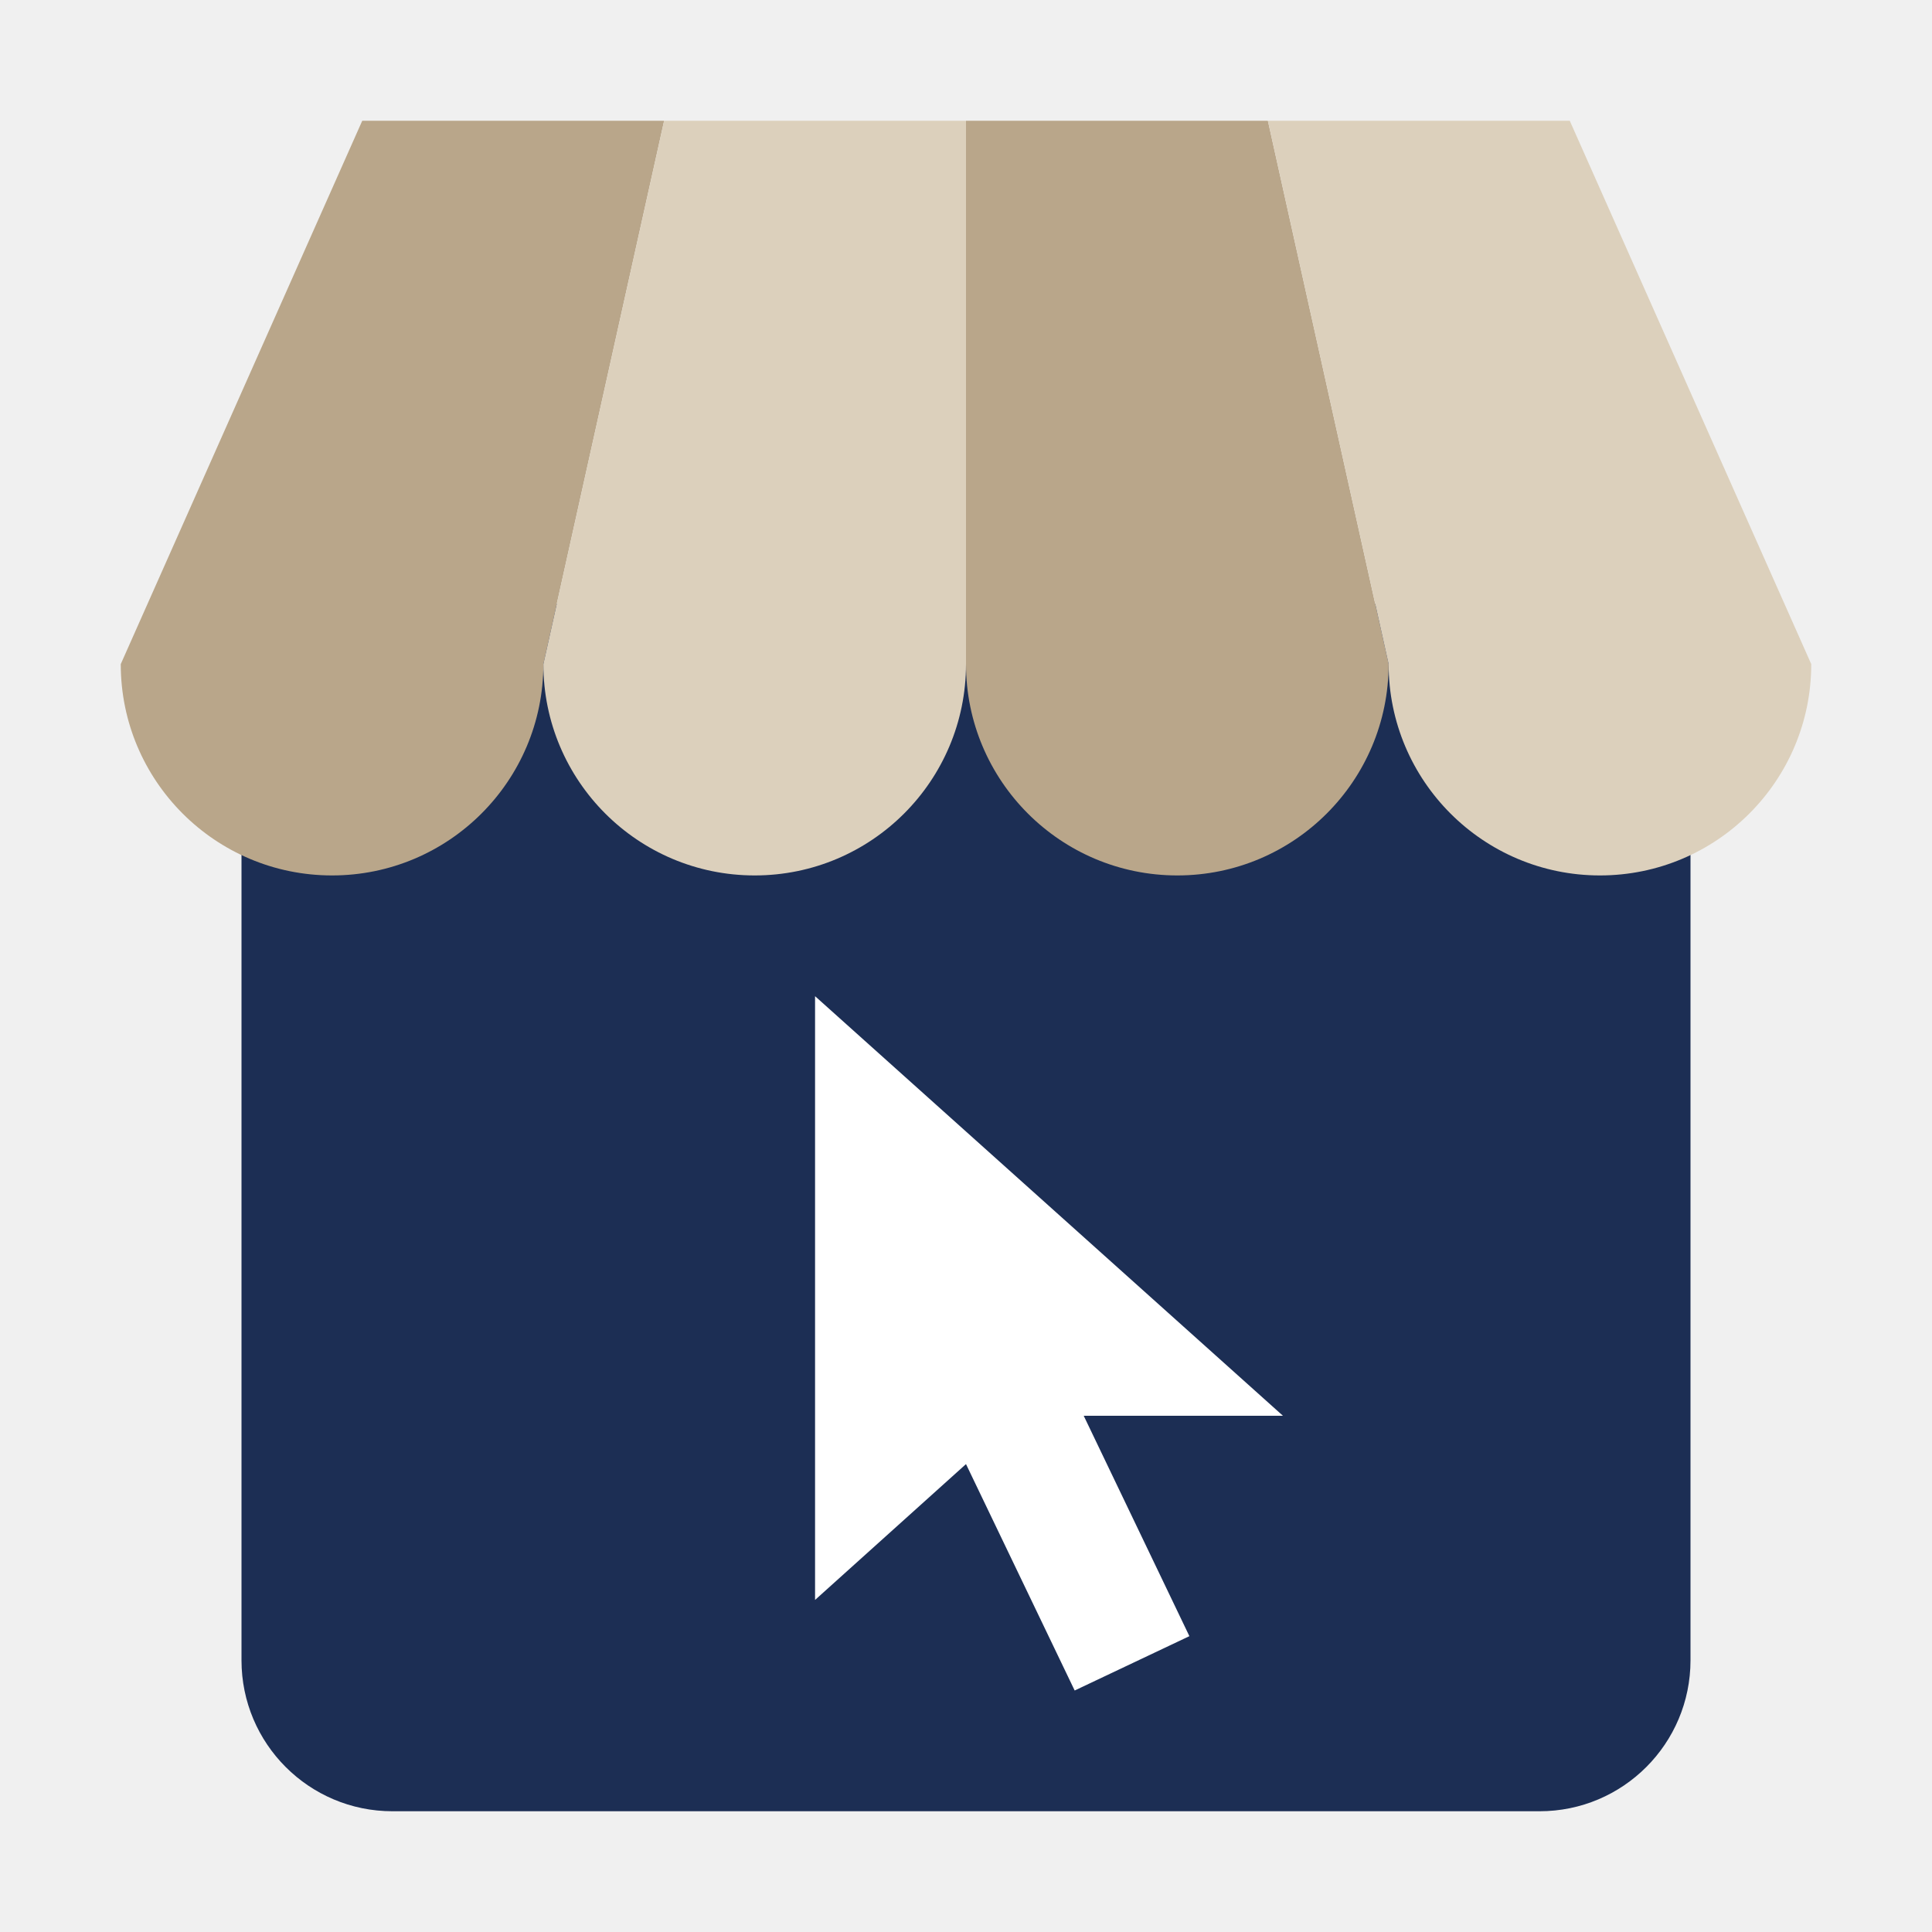
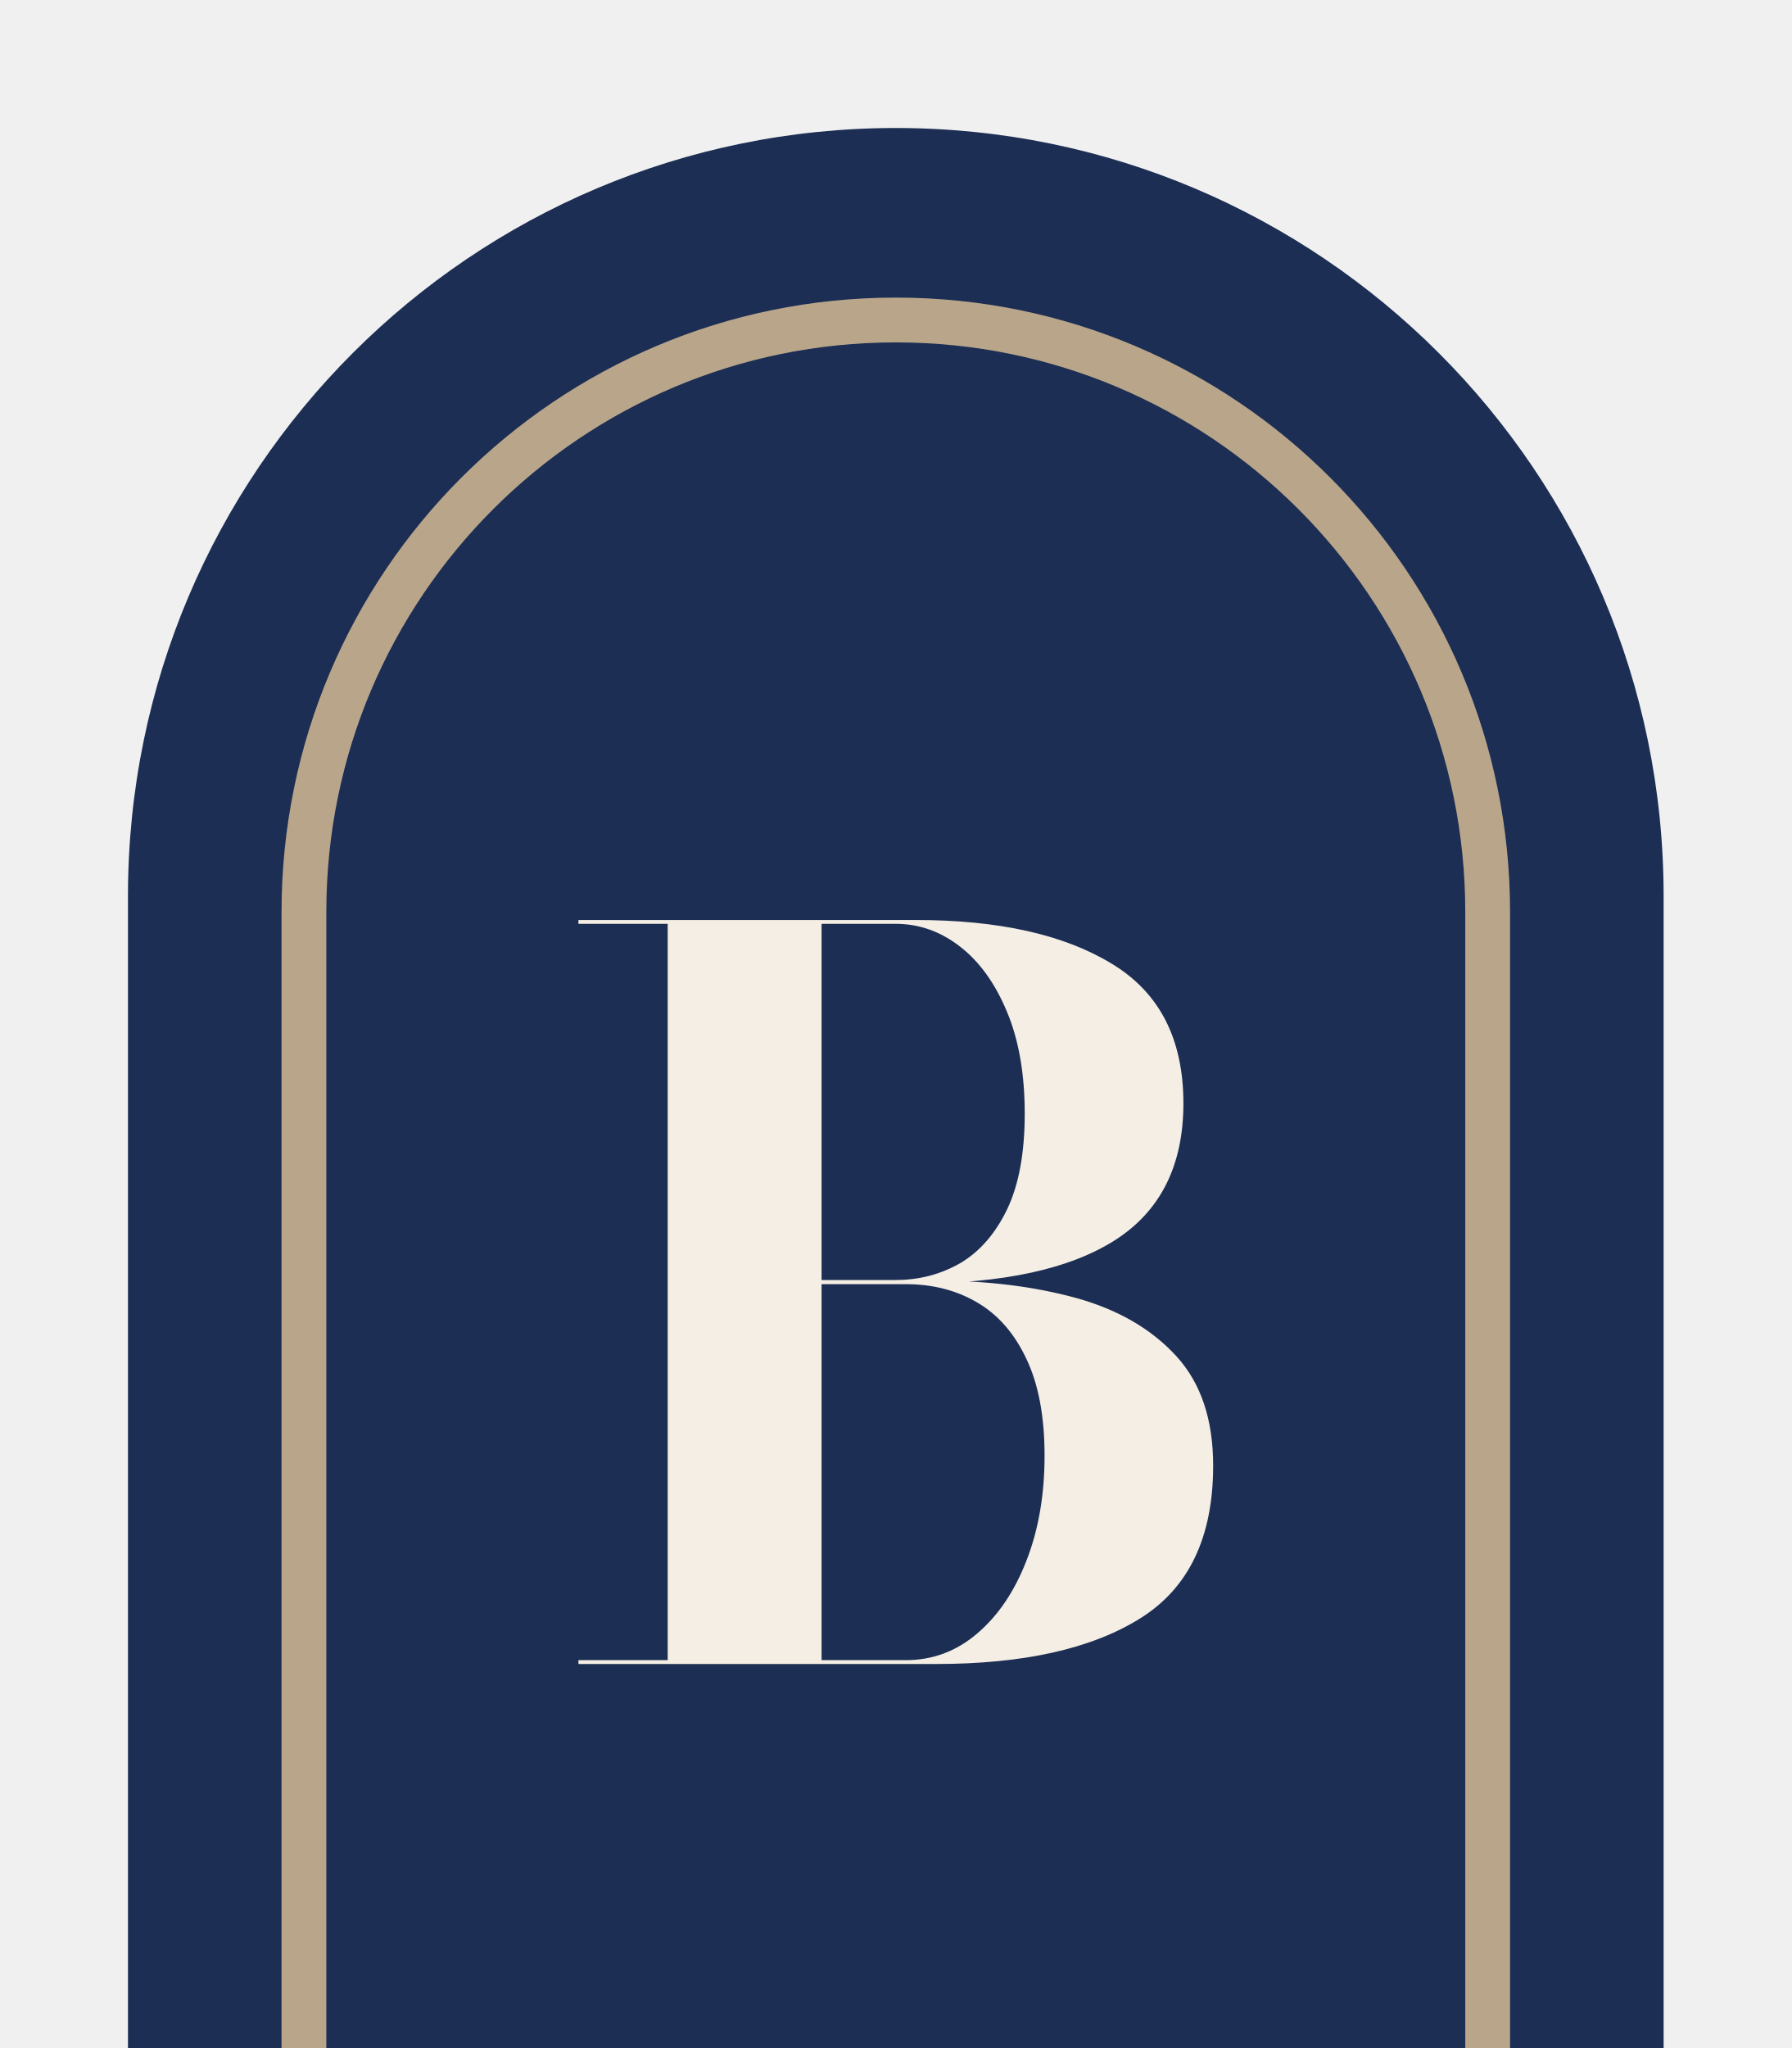
- <svg xmlns="http://www.w3.org/2000/svg" viewBox="0 0 64 64" width="256" height="256" role="img" aria-label="La Bottega dei Siti">
-   <path fill="#1C2E54" d="M13 20h38a5 5 0 0 1 5 5v30a5 5 0 0 1-5 5H13a5 5 0 0 1-5-5V25a5 5 0 0 1 5-5z" />
-   <path fill="#B9A68A" d="M12 4H22L18 22A7 7 0 0 1 4 22Z" />
-   <path fill="#DCD0BC" d="M22 4H32L32 22A7 7 0 0 1 18 22Z" />
-   <path fill="#B9A68A" d="M32 4H42L46 22A7 7 0 0 1 32 22Z" />
-   <path fill="#DCD0BC" d="M42 4H52L60 22A7 7 0 0 1 46 22Z" />
-   <path fill="#FFFFFF" d="M27 33v20l5-4.5 3.6 7.5 3.8-1.8-3.5-7.3h6.6z" />
+ <svg xmlns="http://www.w3.org/2000/svg" viewBox="0 0 56 64" width="224" height="256" role="img" aria-label="La Bottega dei Siti">
+   <path fill="#1C2E54" d="M4 64V28a24 24 0 0 1 48 0v36z" />
+   <path fill="none" stroke="#B9A68A" stroke-width="1.4" d="M9.5 64V28.5a18.5 18.5 0 0 1 37 0V64" />
+   <path fill="#F4EEE4" d="M18.08 52V51.88H28.31Q29.57 51.88 30.54 51.05Q31.52 50.22 32.08 48.78Q32.65 47.33 32.65 45.49Q32.65 43.65 32.08 42.46Q31.52 41.27 30.54 40.7Q29.57 40.13 28.31 40.13H24.9V40.02H29.24Q31.66 40.02 33.63 40.56Q35.59 41.1 36.76 42.37Q37.92 43.63 37.92 45.8Q37.92 49.16 35.63 50.58Q33.35 52 29.26 52ZM20.87 51.94V28.81H25.68V51.94ZM24.9 40.11V40H28Q29.1 40 30.02 39.47Q30.93 38.93 31.48 37.79Q32.03 36.64 32.03 34.8Q32.03 32.95 31.48 31.63Q30.93 30.3 30.02 29.59Q29.1 28.87 28 28.87H18.08V28.75H28.62Q32.5 28.75 34.74 30.11Q36.99 31.46 36.99 34.48Q36.99 37.38 34.86 38.75Q32.73 40.11 28.62 40.11Z" />
</svg>
